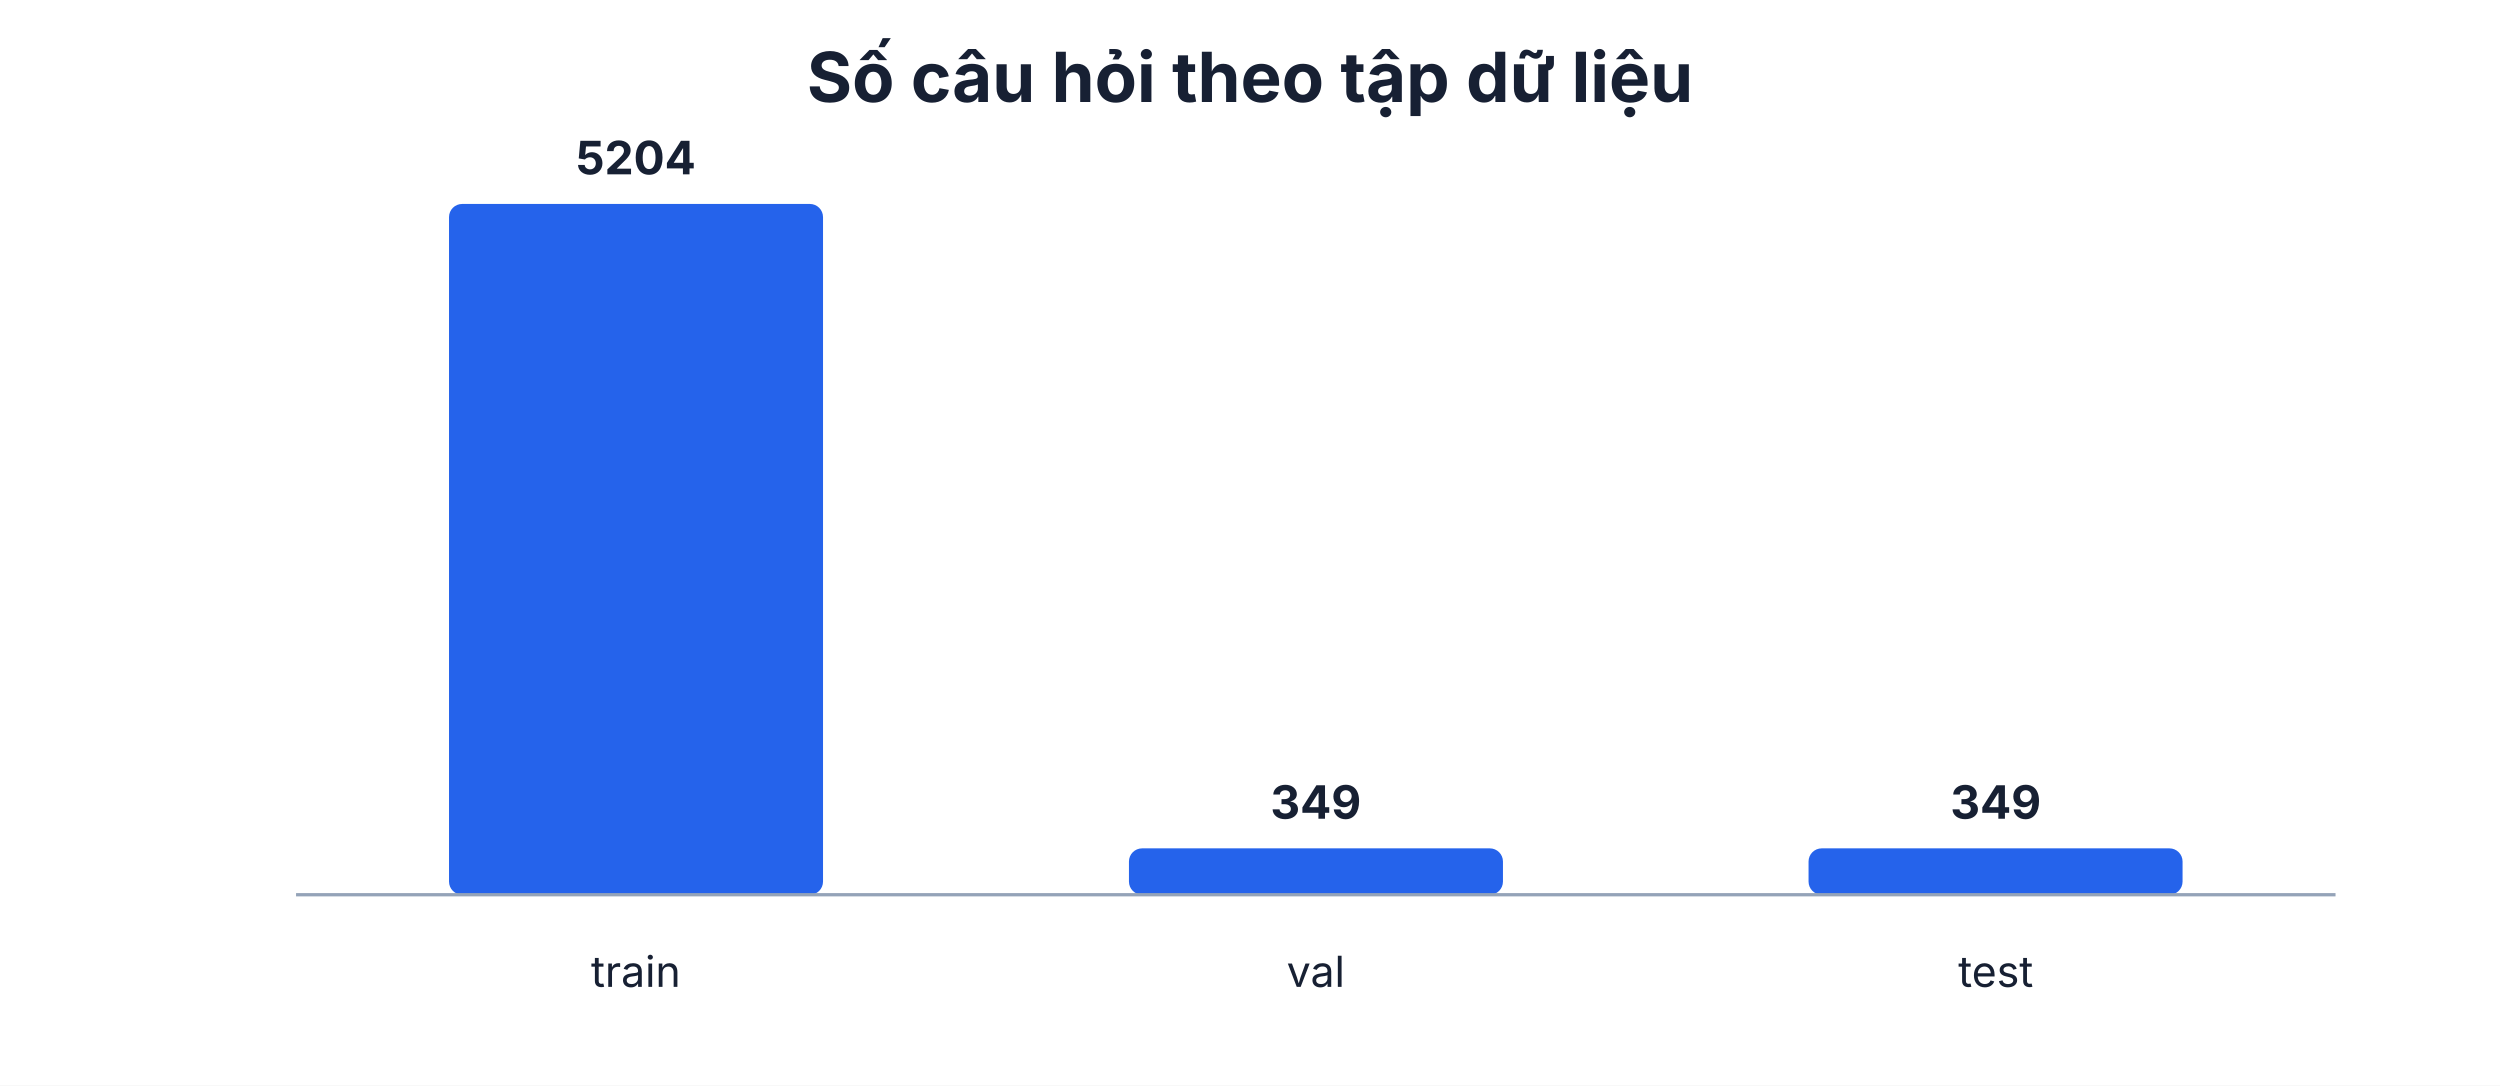
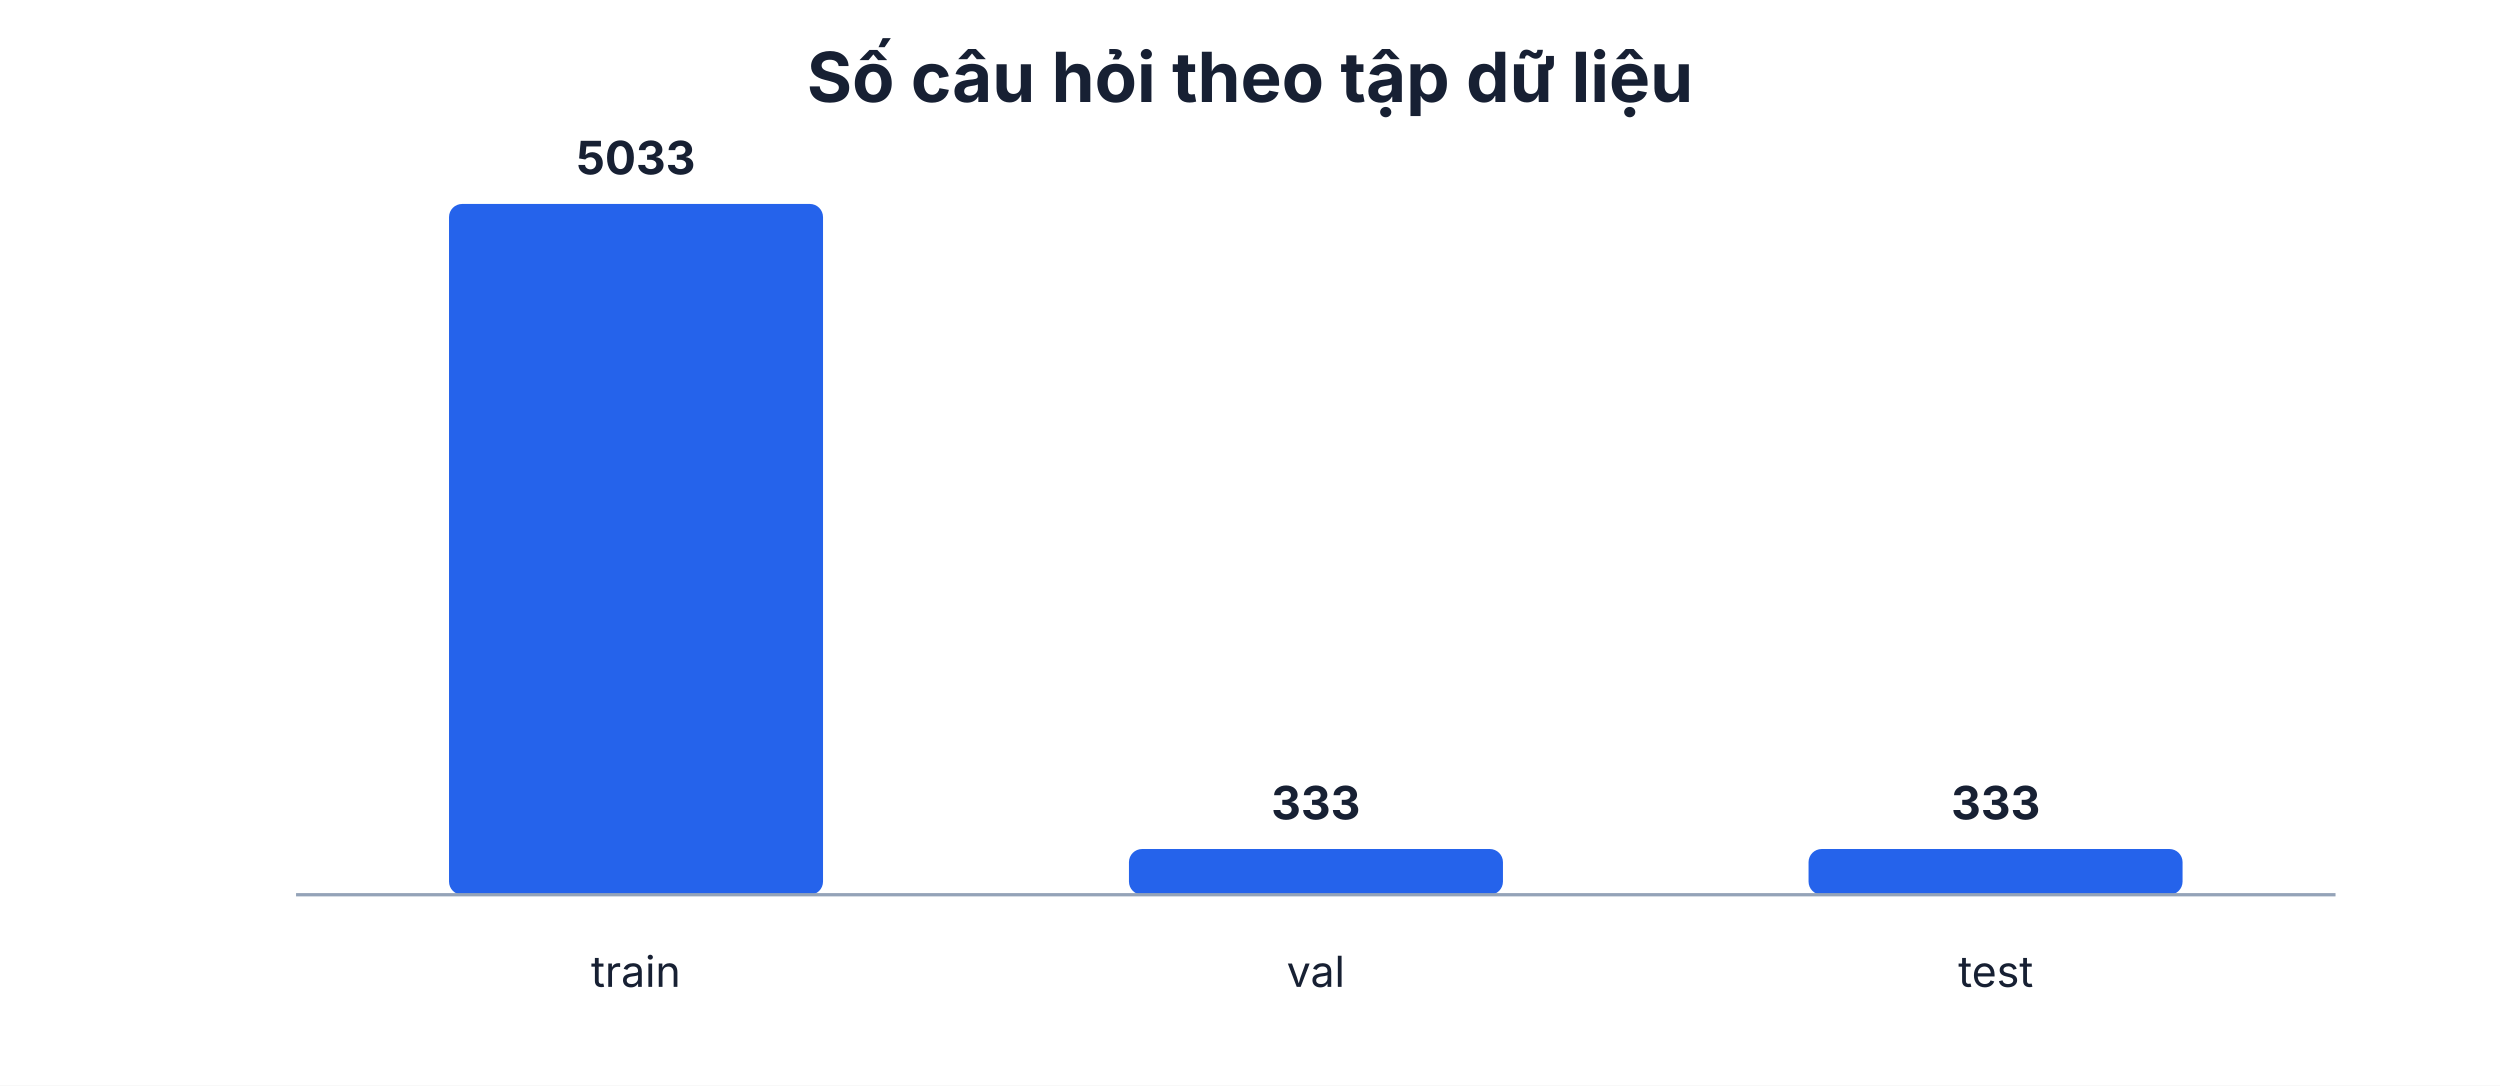
<svg xmlns="http://www.w3.org/2000/svg" width="760" height="330" viewBox="0 0 760 330" role="img" aria-label="Số câu hỏi theo tập dữ liệu">
  <style>text{font-family:Inter,system-ui,sans-serif;fill:#172033}.title{font-size:21px;font-weight:700}.label{font-size:13px}.value{font-size:14px;font-weight:700}.small{font-size:11px;font-weight:600}.axis{stroke:#94a3b8;stroke-width:1}</style>
  <rect width="760" height="330" fill="#ffffff" />
  <text x="380.0" y="31" text-anchor="middle" class="title">Số câu hỏi theo tập dữ liệu</text>
  <rect x="136.5" y="62.0" width="113.7" height="210.0" rx="4" fill="#2563eb" />
-   <text x="193.3" y="53.0" text-anchor="middle" class="value">5204</text>
+   <text x="193.3" y="53.0" text-anchor="middle" class="value">5033</text>
  <text x="193.3" y="300" text-anchor="middle" class="label">train</text>
-   <rect x="343.2" y="257.9" width="113.7" height="14.1" rx="4" fill="#2563eb" />
-   <text x="400.0" y="248.9" text-anchor="middle" class="value">349</text>
+   <rect x="343.2" y="258.1" width="113.7" height="13.9" rx="4" fill="#2563eb" />
+   <text x="400.0" y="249.1" text-anchor="middle" class="value">333</text>
  <text x="400.0" y="300" text-anchor="middle" class="label">val</text>
-   <rect x="549.8" y="257.9" width="113.7" height="14.1" rx="4" fill="#2563eb" />
-   <text x="606.7" y="248.9" text-anchor="middle" class="value">349</text>
+   <rect x="549.8" y="258.1" width="113.7" height="13.9" rx="4" fill="#2563eb" />
+   <text x="606.7" y="249.1" text-anchor="middle" class="value">333</text>
  <text x="606.7" y="300" text-anchor="middle" class="label">test</text>
  <line x1="90" y1="272" x2="710" y2="272" class="axis" />
</svg>
